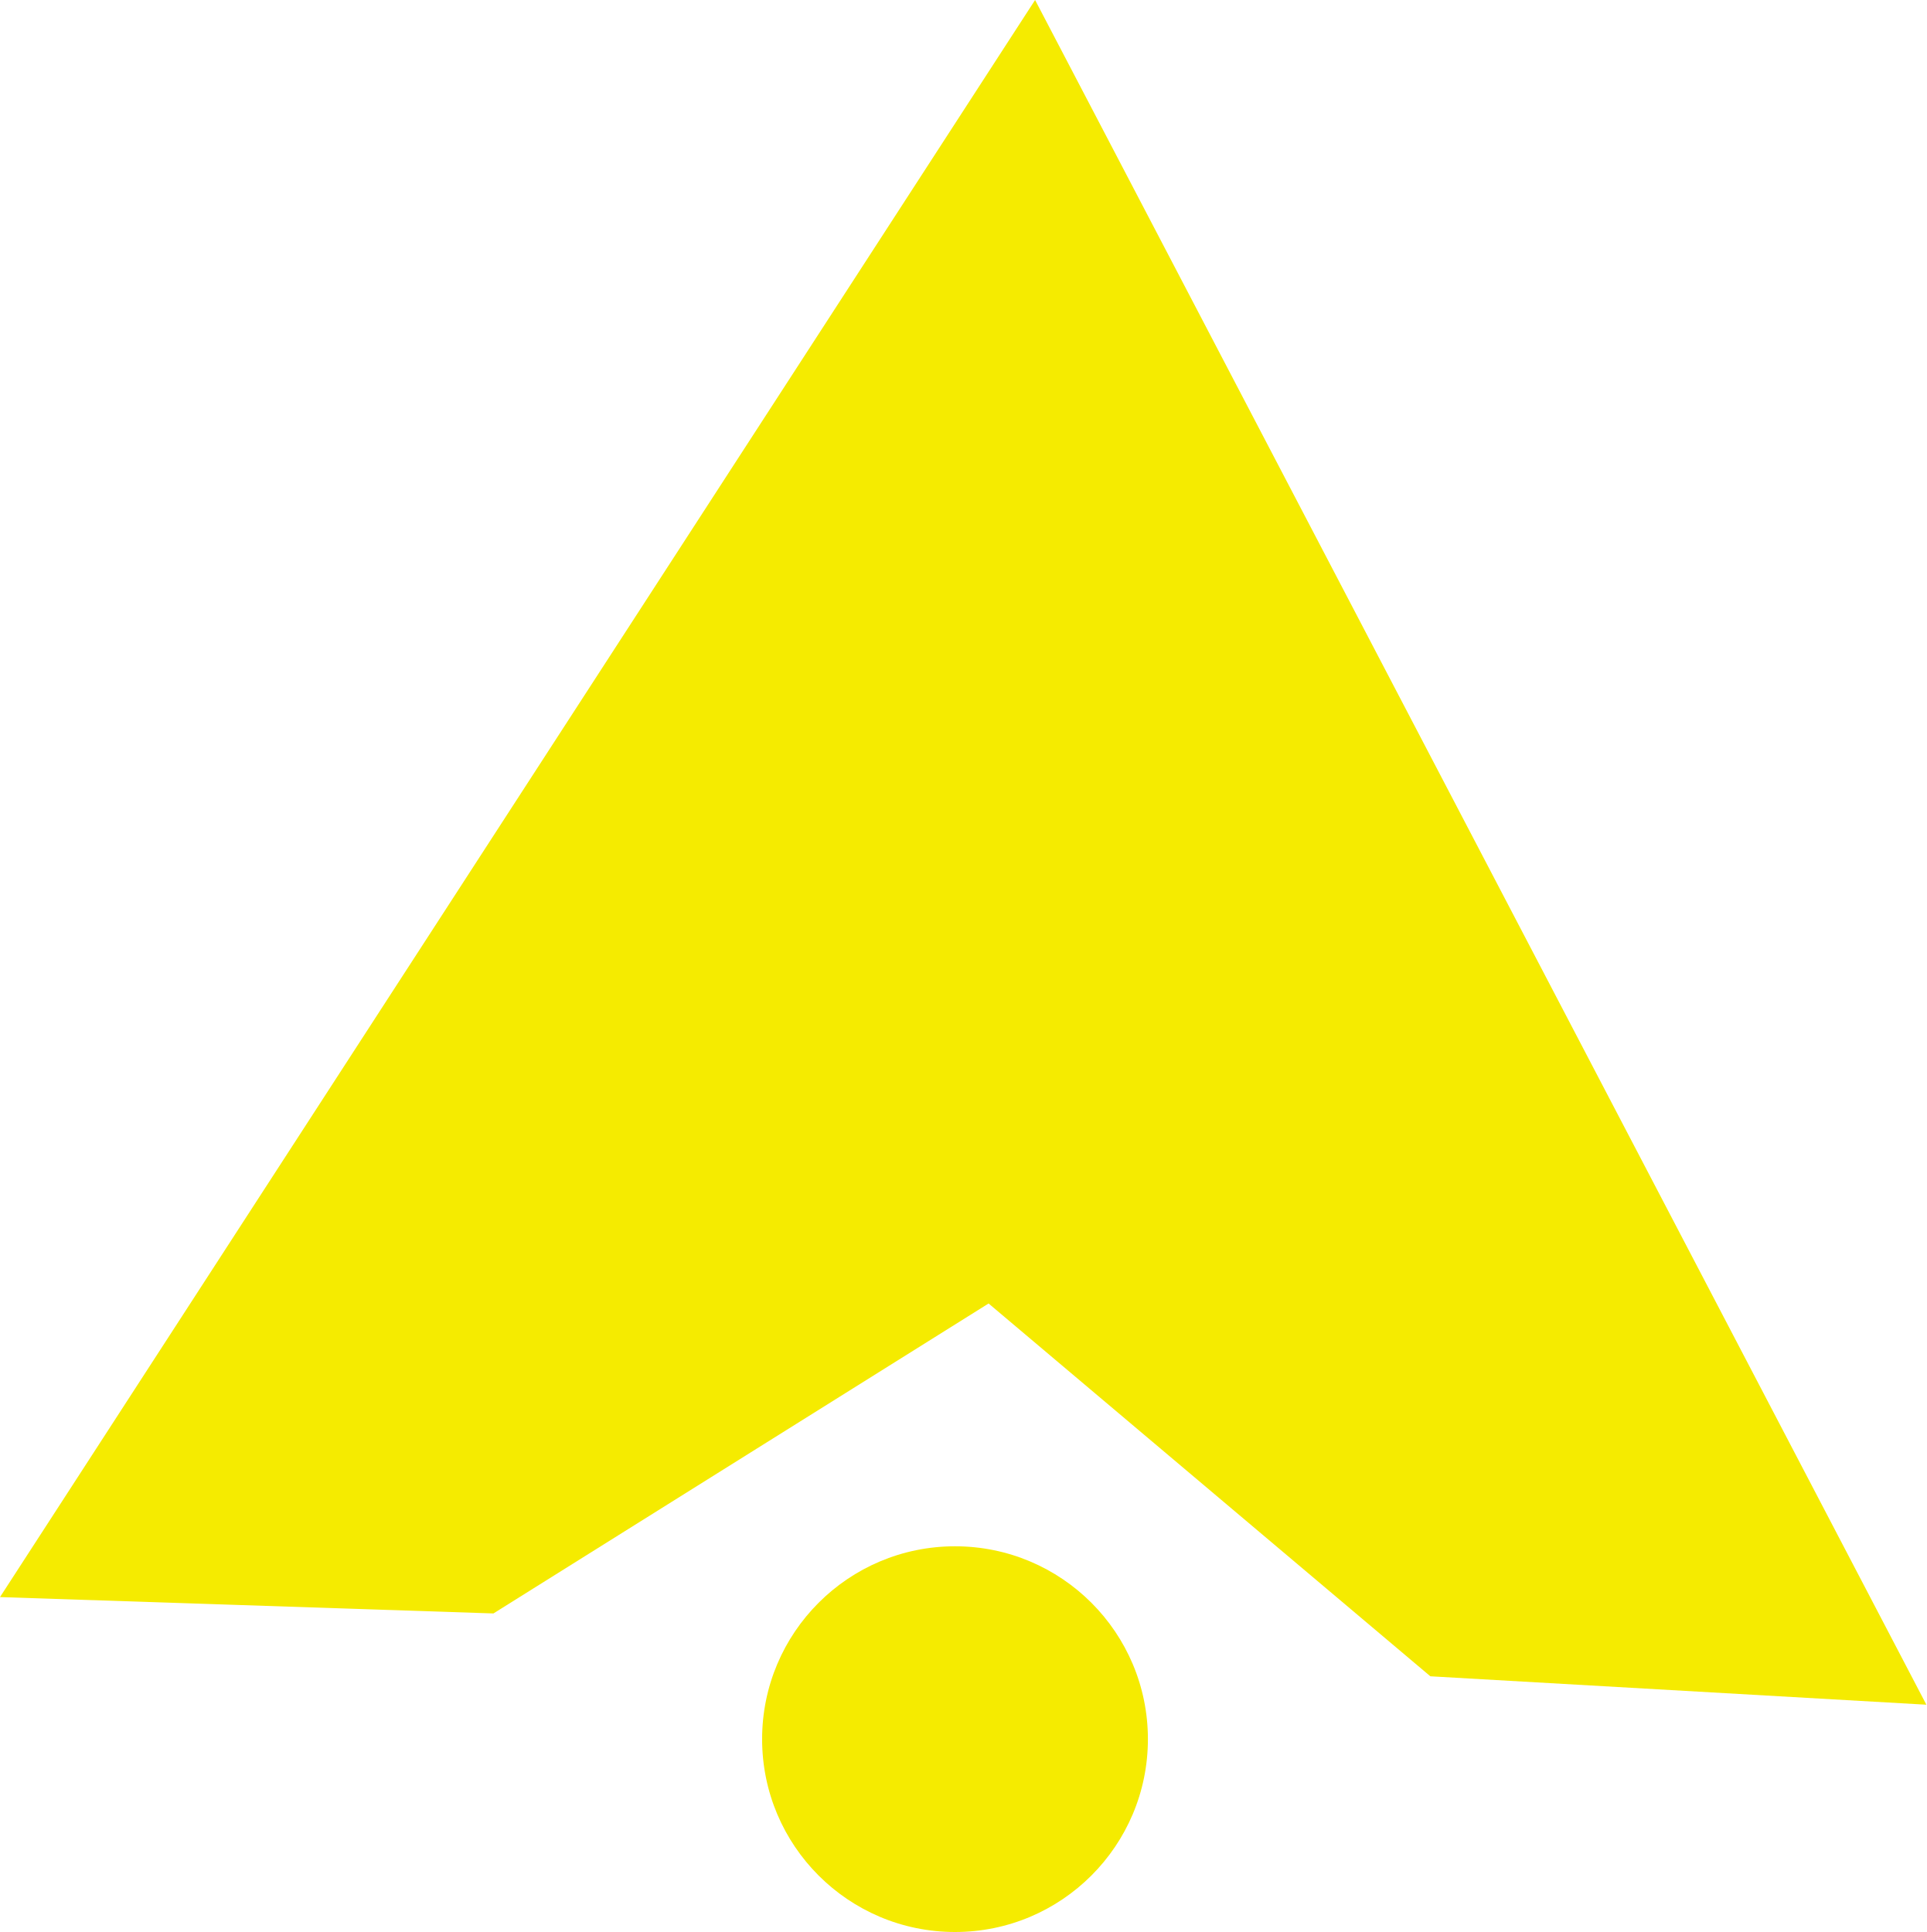
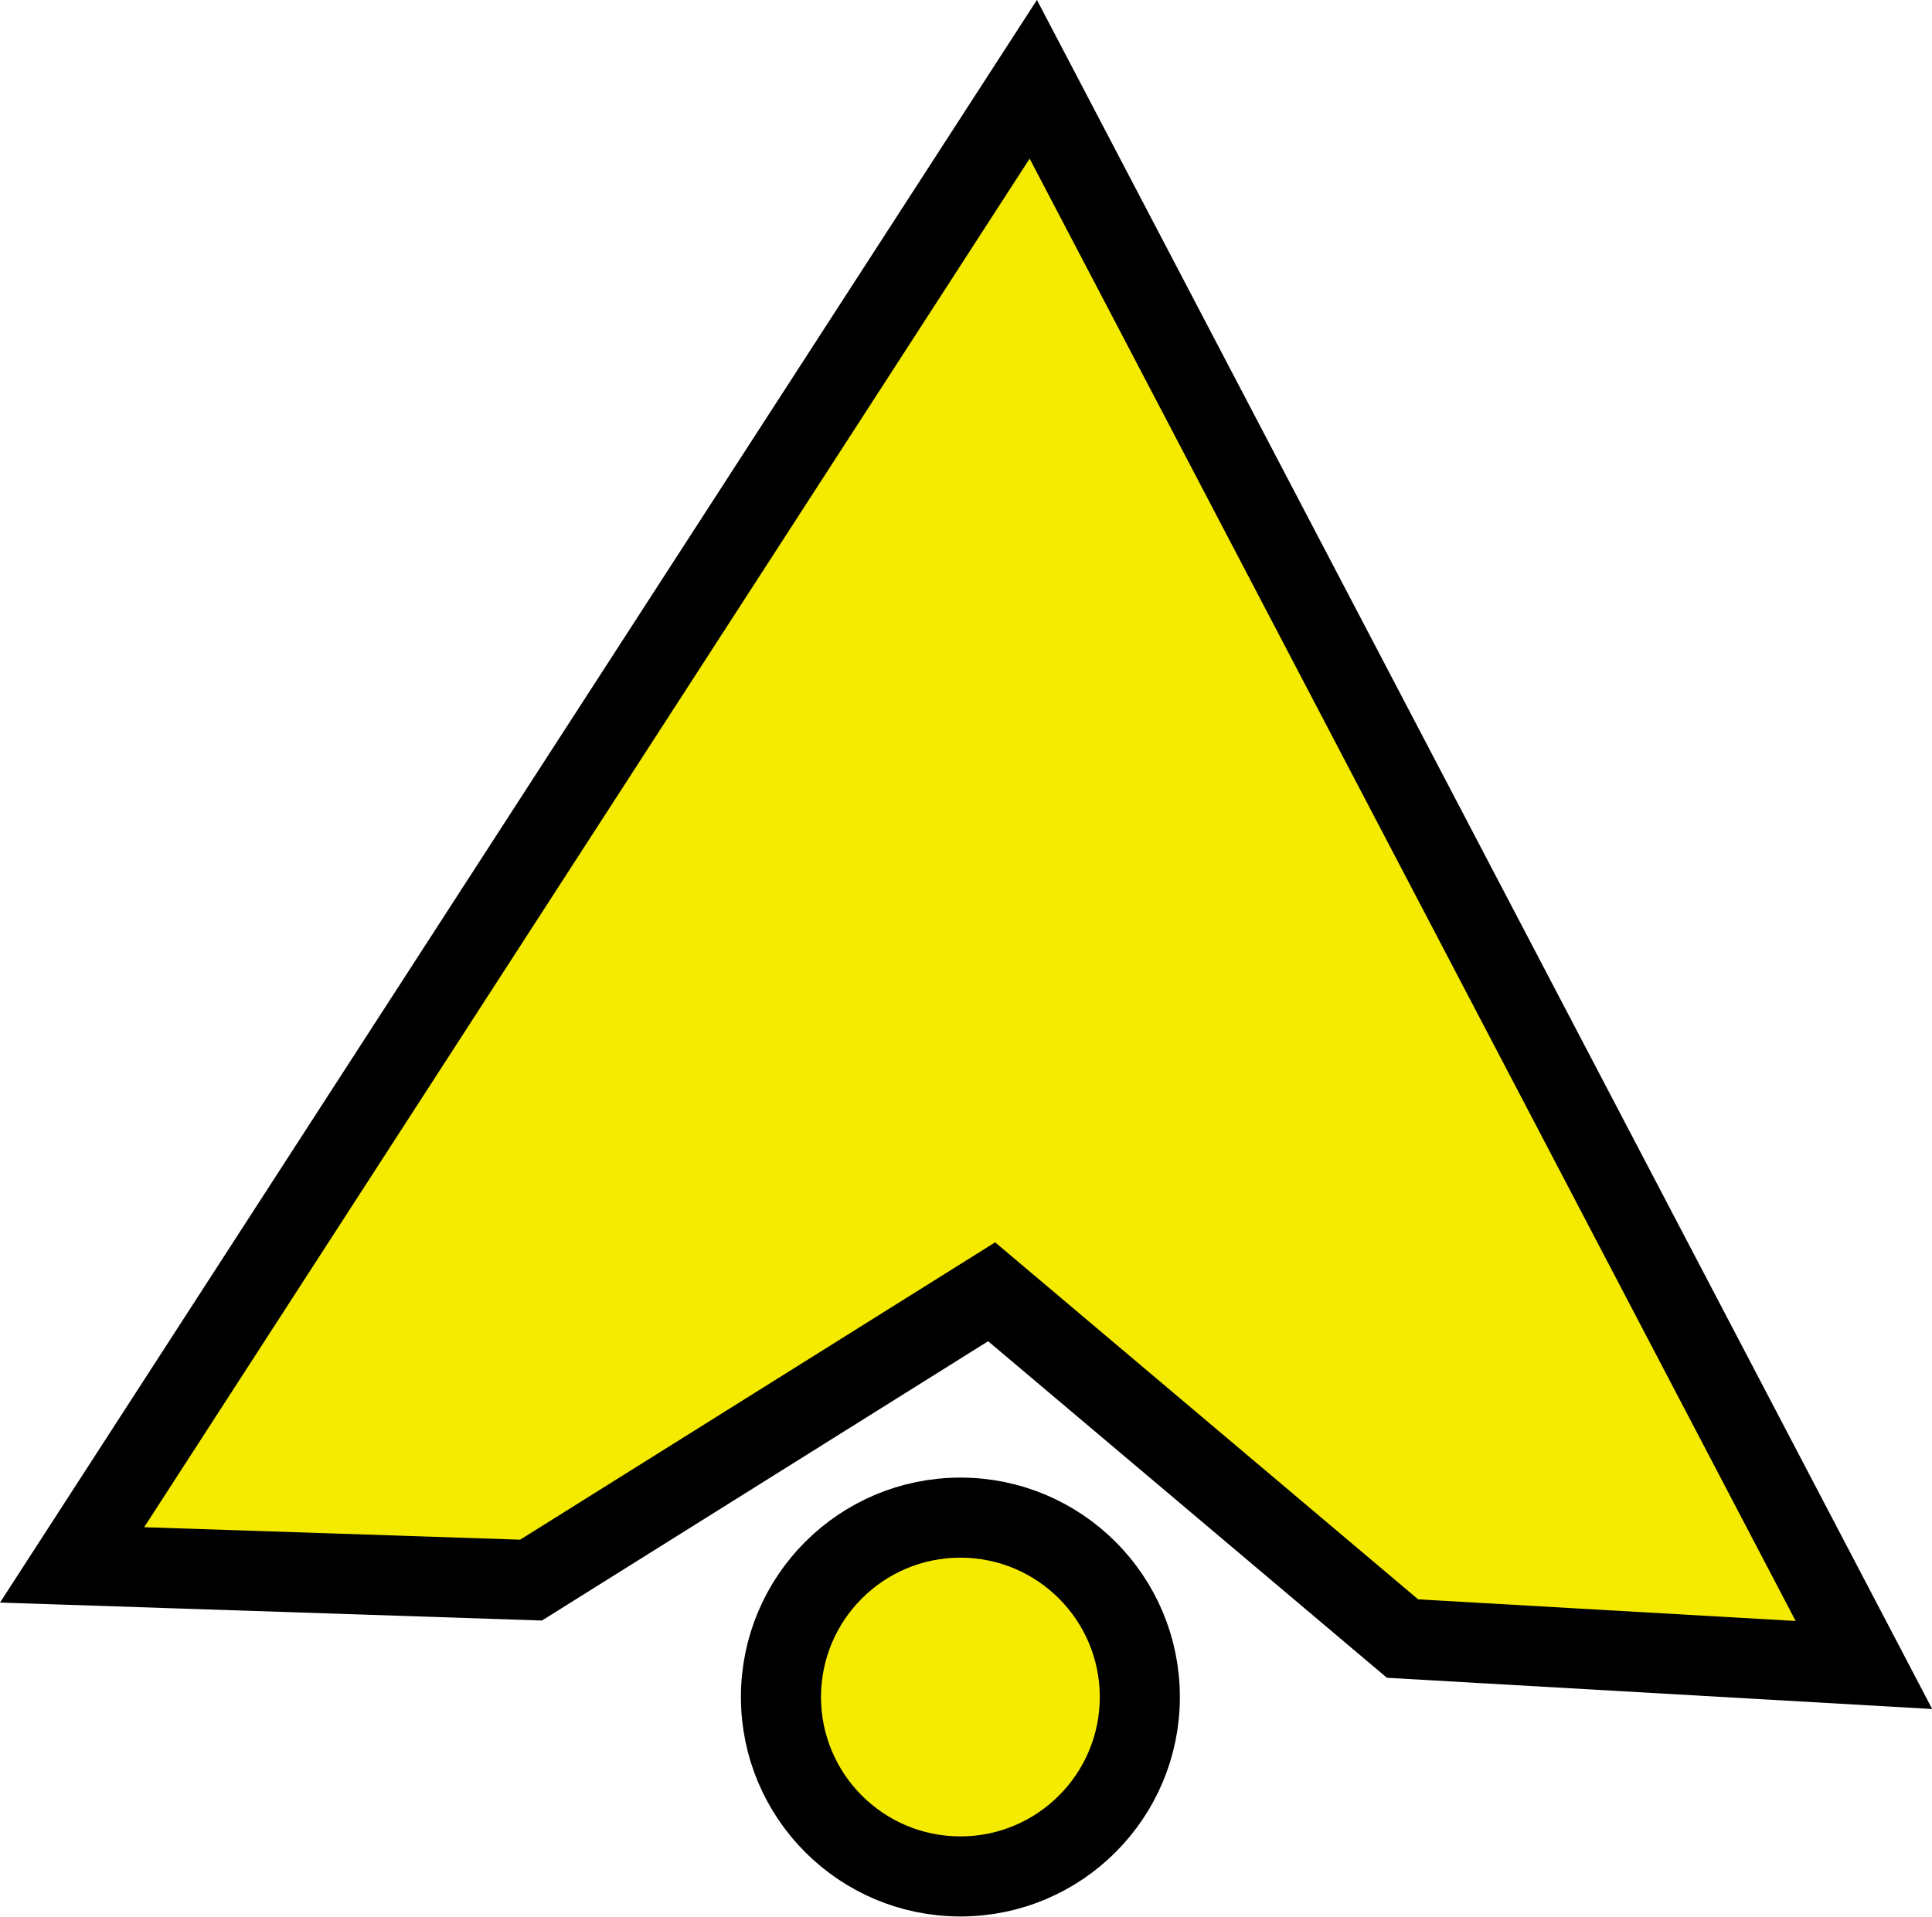
- <svg xmlns="http://www.w3.org/2000/svg" id="Layer_1" data-name="Layer 1" viewBox="0 0 22.37 22.44">
+ <svg xmlns="http://www.w3.org/2000/svg" id="Layer_1" data-name="Layer 1" viewBox="0 0 24.12 23.93">
  <defs>
-     <style>.cls-1{fill:#f5eb00;}</style>
+     <style>.cls-1{fill:#f5eb00;stroke:#000;stroke-miterlimit:10;}</style>
  </defs>
-   <path class="cls-1" d="M-1.61,18.55,10.41,0,20.76,19.8,15,19.47,9.87,15.14l-5.75,3.6Z" transform="translate(1.61)" />
-   <circle class="cls-1" cx="11.09" cy="20.2" r="2.24" />
+   <path class="cls-1" d="M0,18.55,12,0,22.37,19.8l-5.76-.33-5.13-4.33-5.75,3.6Z" transform="translate(0.9 0.99)" />
+   <circle class="cls-1" cx="11.99" cy="21.19" r="2.24" />
</svg>
